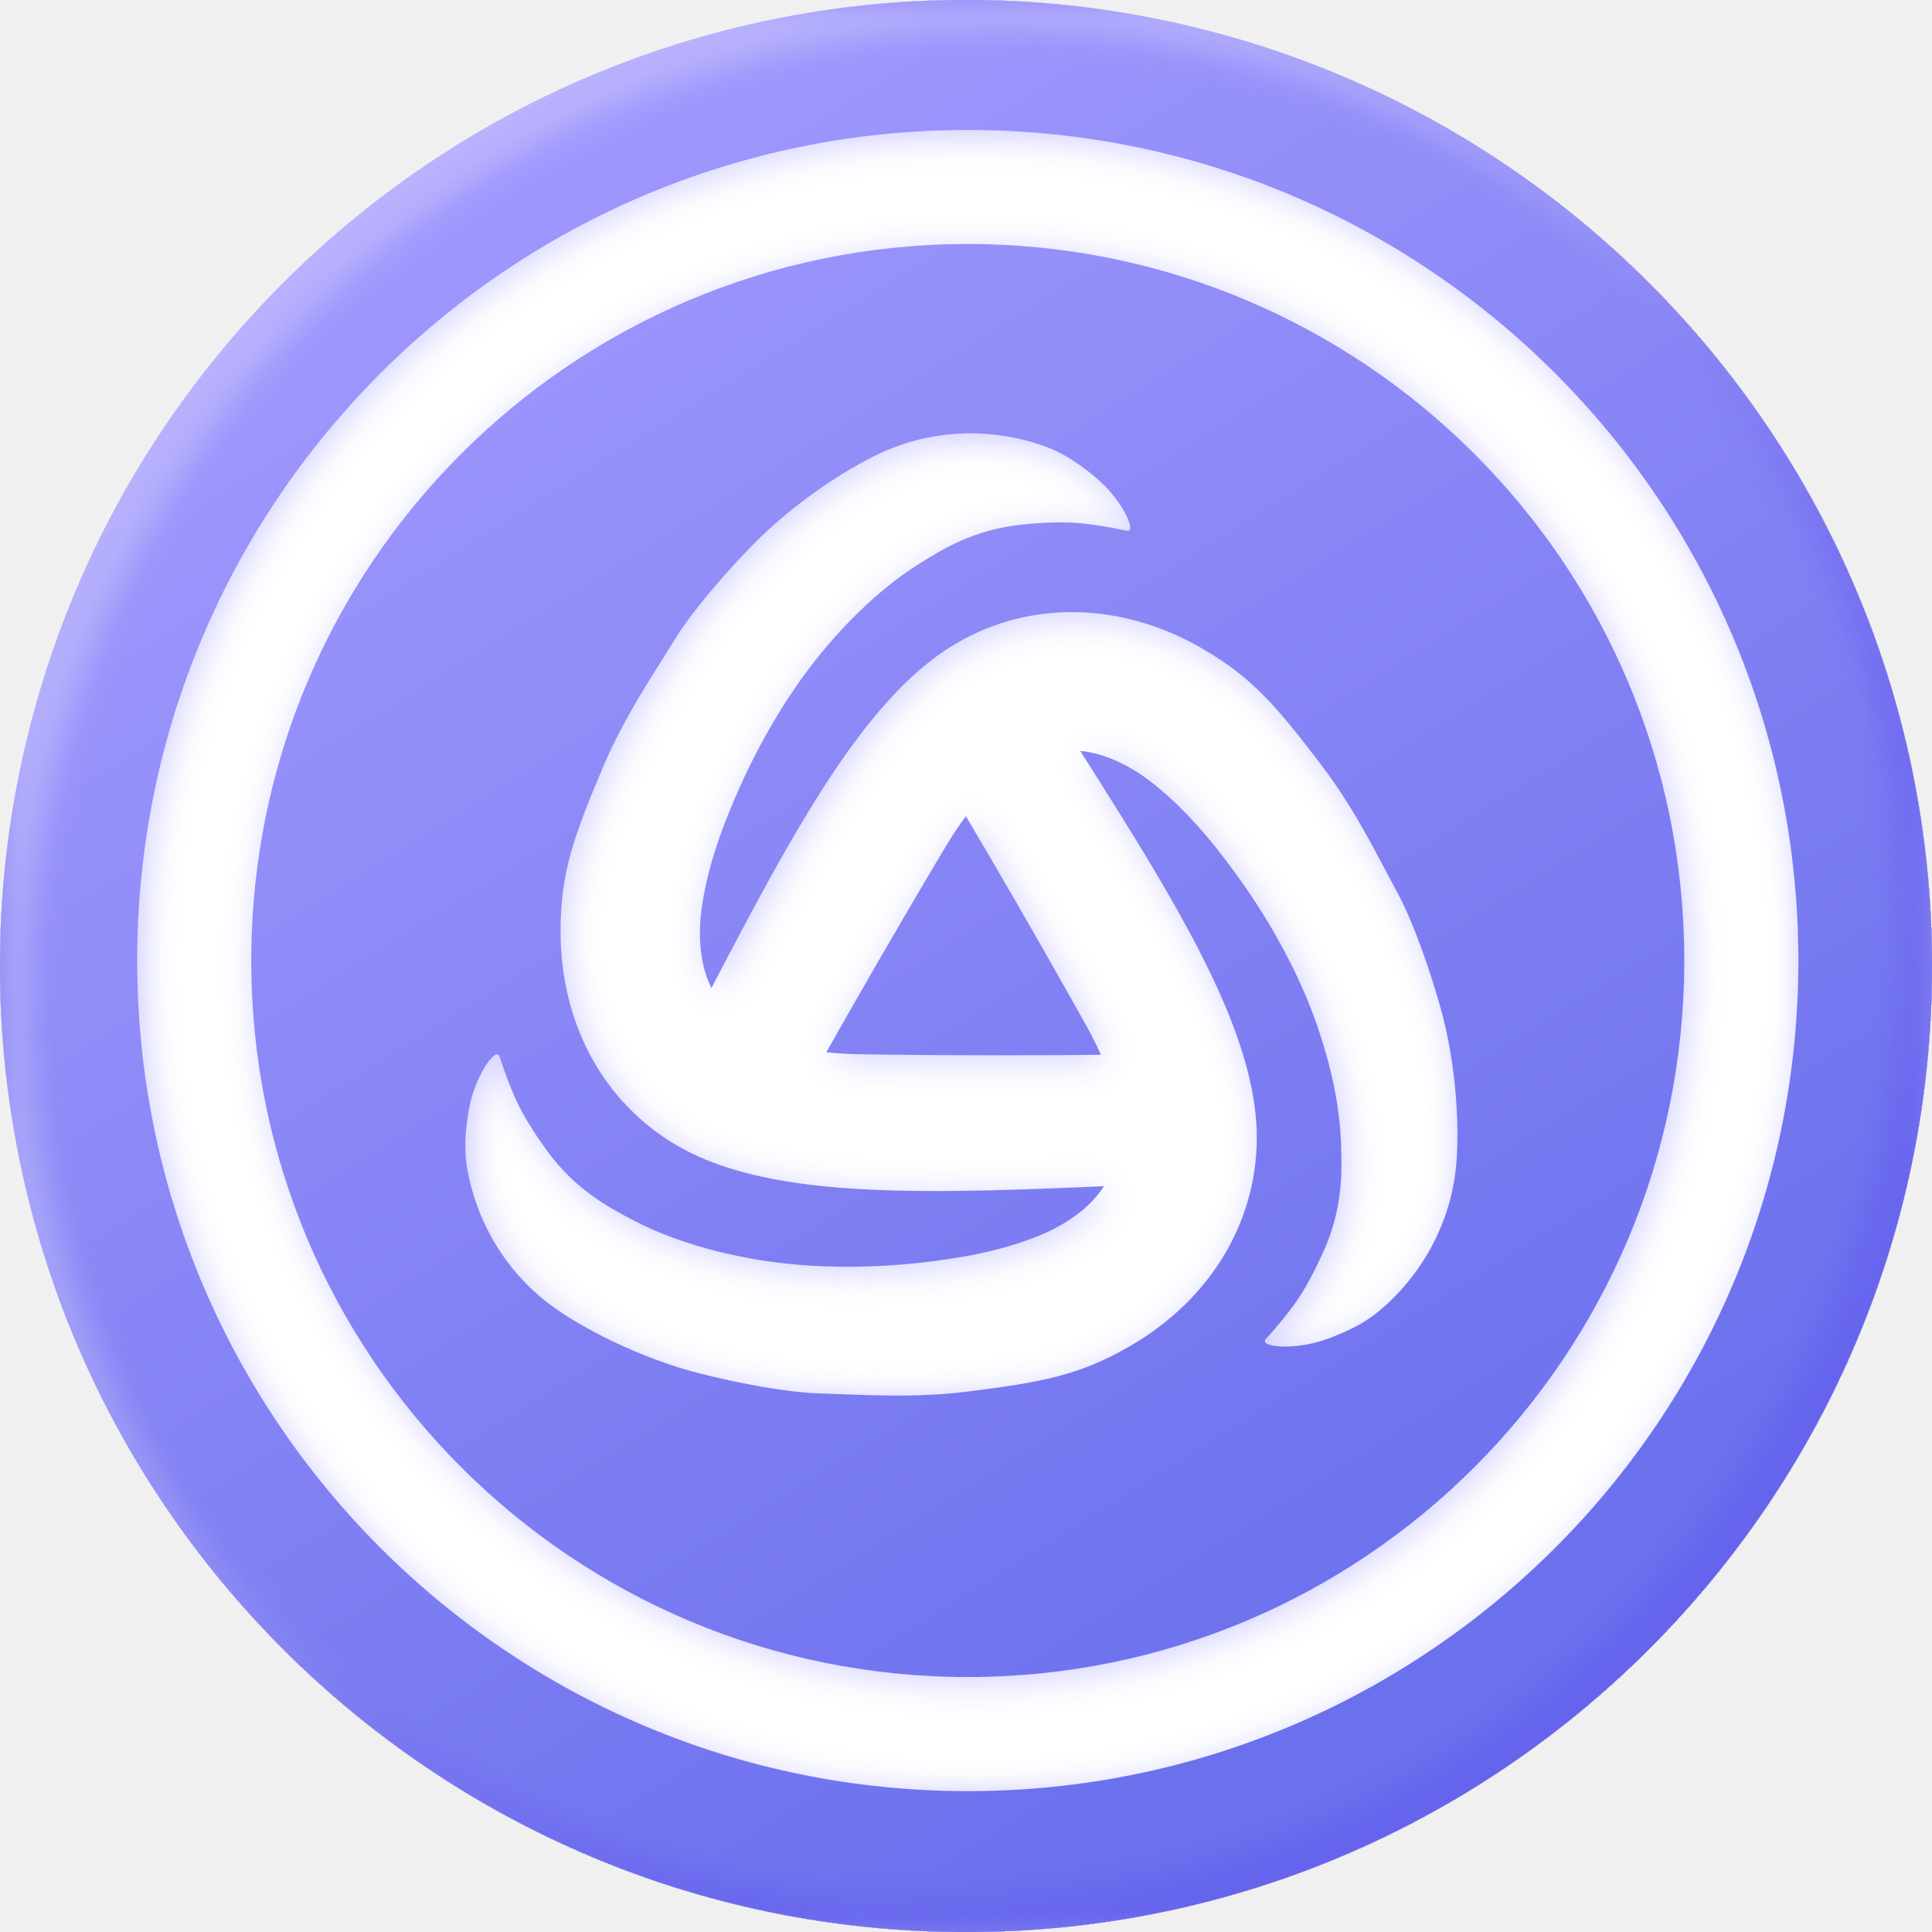
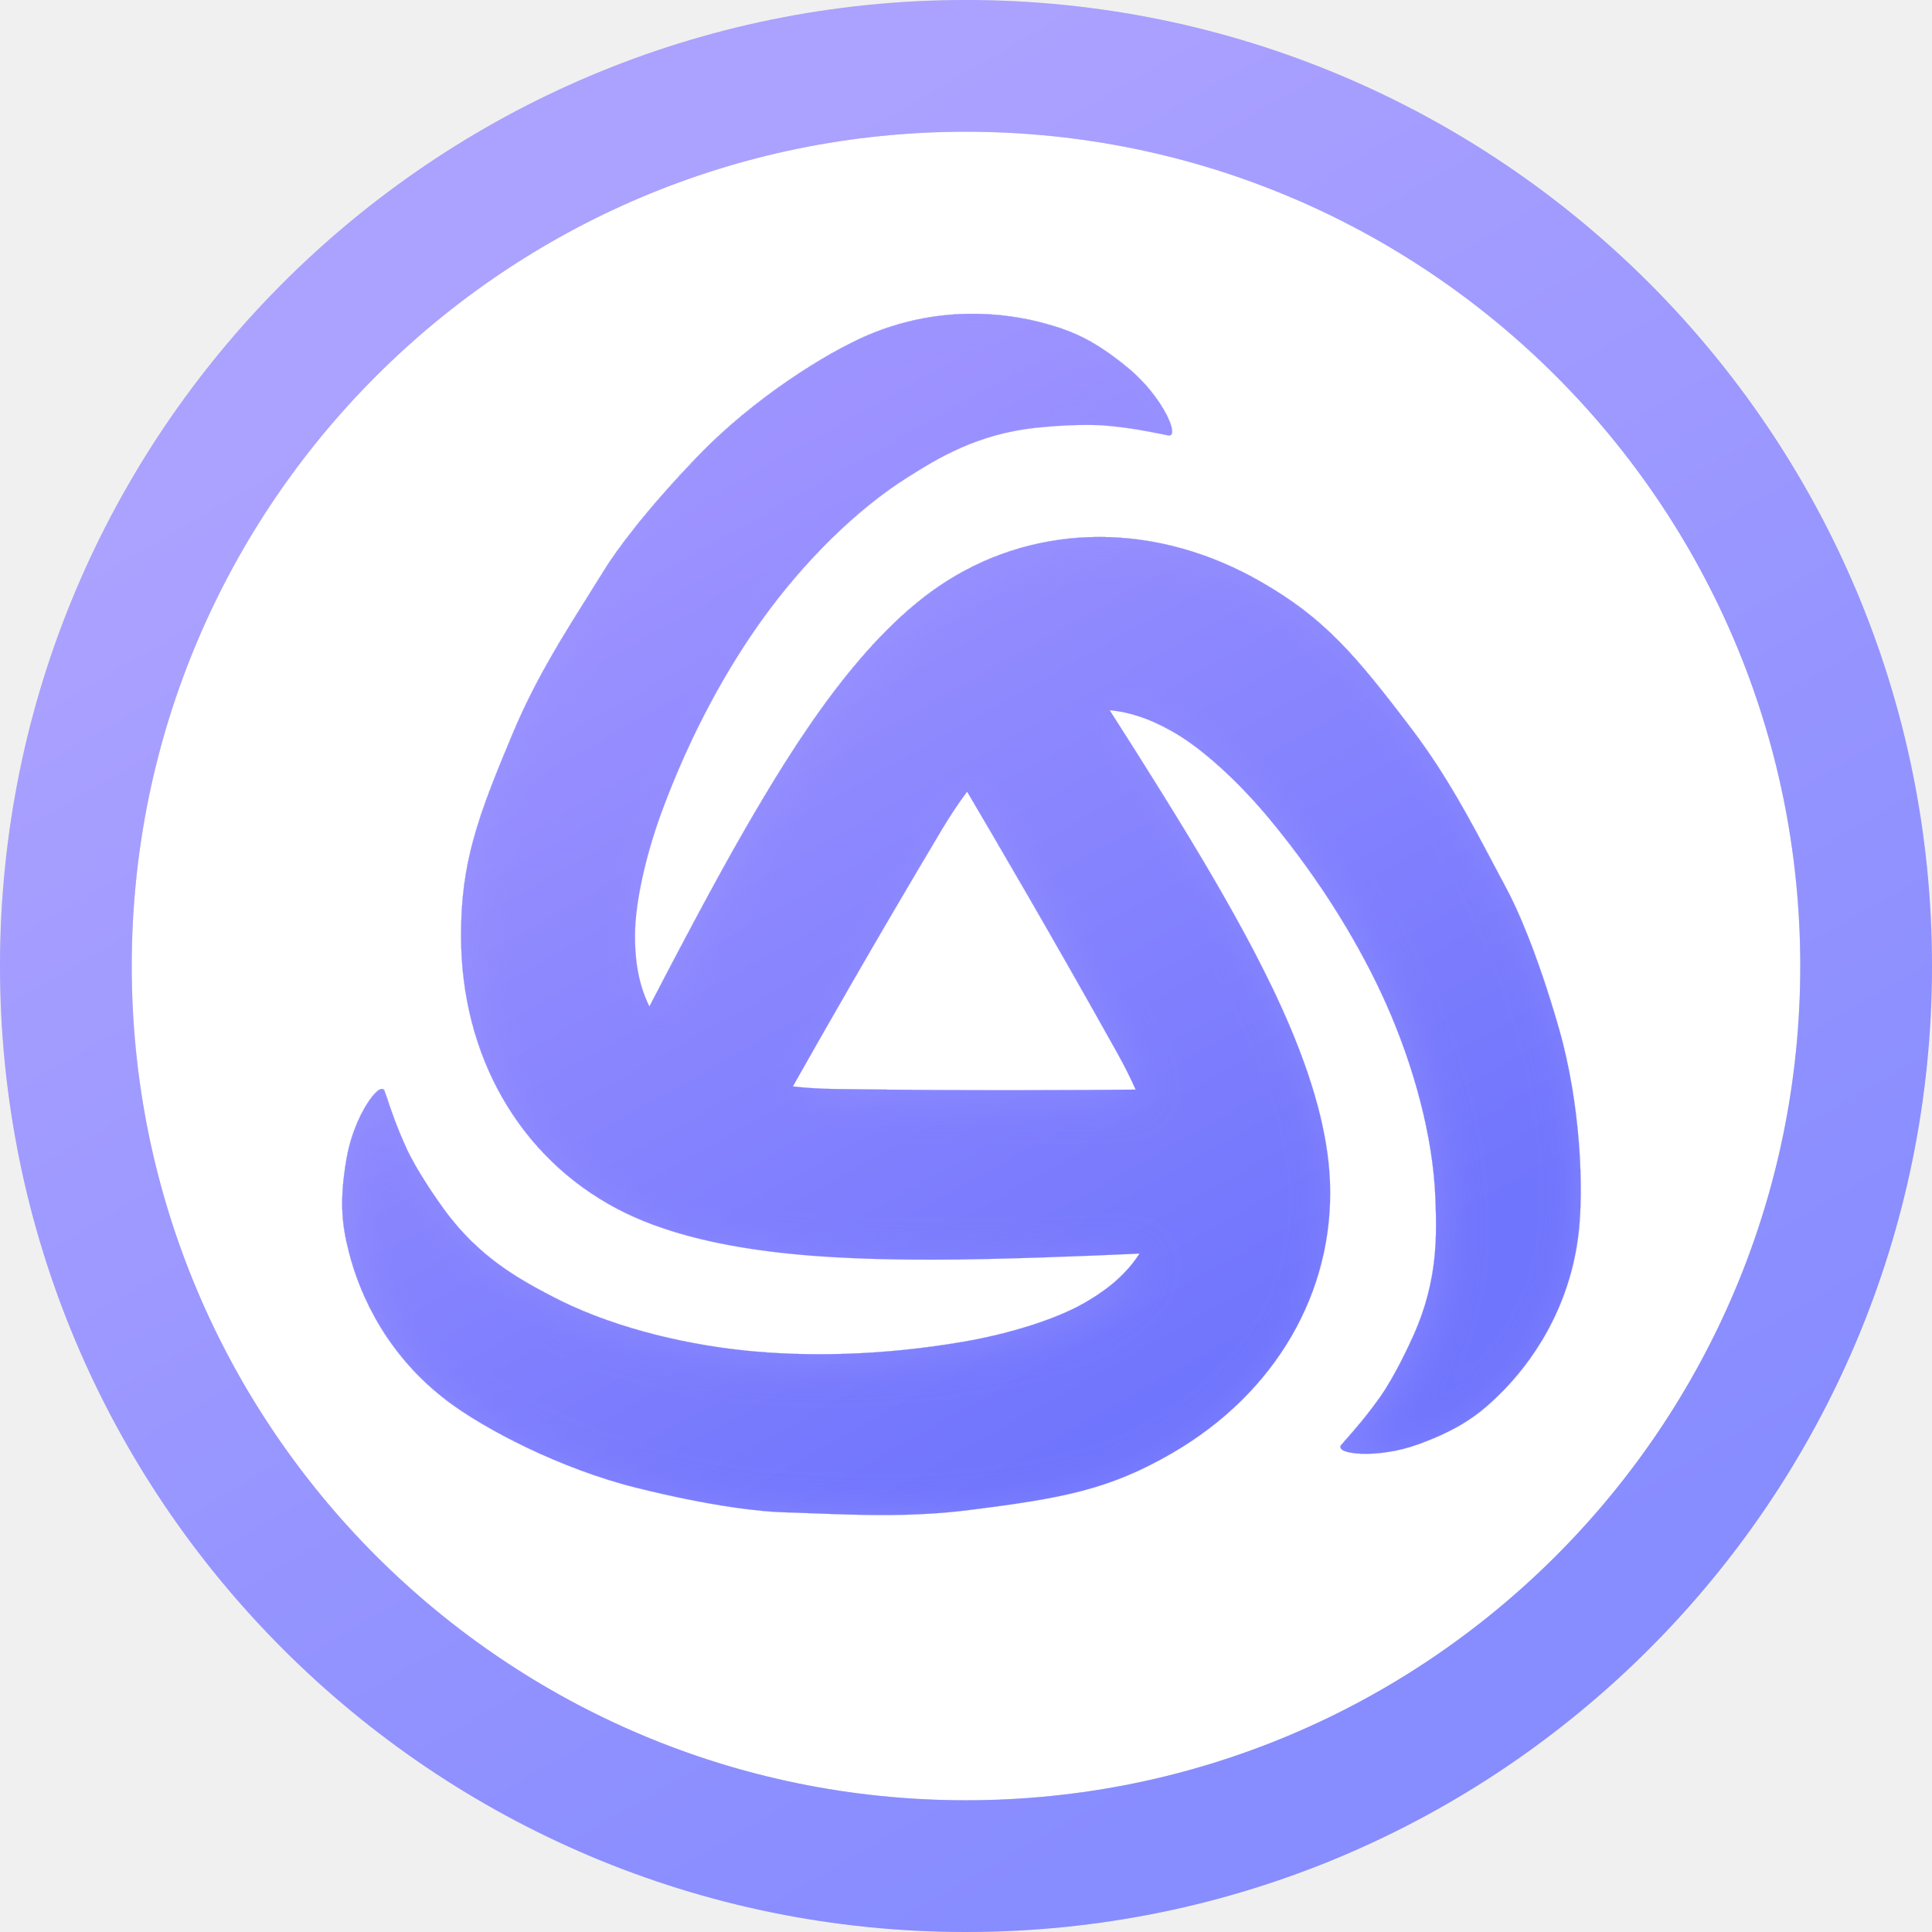
<svg xmlns="http://www.w3.org/2000/svg" width="64" height="64" viewBox="0 0 64 64" fill="none">
-   <g filter="url(#filter0_ii_2684_42959)">
-     <circle cx="32" cy="32" r="32" fill="url(#paint0_linear_2684_42959)" />
-   </g>
-   <g filter="url(#filter1_i_2684_42959)">
-     <path fill-rule="evenodd" clip-rule="evenodd" d="M29.375 14.917C31.18 14.154 32.904 14.285 34.115 14.627C34.809 14.823 35.396 15.066 36.294 15.814C37.192 16.562 37.661 17.646 37.332 17.581L37.245 17.564C36.768 17.469 36.346 17.384 35.728 17.327C35.072 17.266 34.168 17.344 33.832 17.38C32.246 17.548 31.212 18.196 30.412 18.699C29.041 19.562 27.661 20.949 26.592 22.426C25.669 23.702 24.673 25.454 23.89 27.582C23.479 28.7 23.186 29.971 23.186 30.858C23.186 31.322 23.22 32.033 23.567 32.732C24.205 31.504 25.29 29.441 26.097 28.043C27.411 25.767 29.225 22.853 31.47 21.44C33.93 19.891 37.038 19.876 39.813 21.478C41.473 22.436 42.288 23.386 43.802 25.386C44.707 26.581 45.336 27.771 45.942 28.918C46.067 29.155 46.191 29.39 46.316 29.622C46.575 30.102 47.114 31.282 47.697 33.307C48.279 35.331 48.364 37.604 48.215 38.806C47.974 40.75 46.998 42.178 46.097 43.055C45.58 43.559 45.077 43.945 43.98 44.349C42.882 44.753 41.709 44.617 41.93 44.365L41.989 44.298L41.989 44.298C42.309 43.932 42.593 43.609 42.952 43.102C43.333 42.565 43.717 41.743 43.854 41.434C44.502 39.977 44.457 38.757 44.421 37.813C44.36 36.193 43.849 34.305 43.104 32.641C42.461 31.203 41.441 29.465 39.99 27.724C39.227 26.808 38.273 25.919 37.505 25.475C37.119 25.252 36.519 24.943 35.782 24.875C36.525 26.038 37.781 28.028 38.594 29.436C39.908 31.712 41.525 34.74 41.626 37.391C41.738 40.296 40.196 42.995 37.422 44.597C35.762 45.556 34.532 45.787 32.043 46.098C30.555 46.284 29.21 46.234 27.914 46.185C27.646 46.175 27.381 46.165 27.117 46.157C26.572 46.141 25.28 46.018 23.236 45.51C21.191 45.002 19.181 43.94 18.214 43.21C16.651 42.029 15.902 40.47 15.593 39.251C15.416 38.551 15.332 37.922 15.531 36.77C15.73 35.618 16.435 34.67 16.543 34.987C16.552 35.015 16.562 35.044 16.571 35.071C16.727 35.532 16.866 35.94 17.125 36.504C17.4 37.102 17.92 37.846 18.119 38.119C19.057 39.408 20.136 39.98 20.971 40.421C22.404 41.177 24.295 41.679 26.108 41.866C27.675 42.028 29.691 42.014 31.924 41.628C33.099 41.425 34.346 41.044 35.114 40.6C35.523 40.364 36.138 39.967 36.572 39.294C35.209 39.356 32.781 39.454 31.114 39.454C28.486 39.454 25.055 39.339 22.709 38.102C20.137 36.746 18.57 34.062 18.57 30.858C18.57 28.941 18.985 27.761 19.96 25.449C20.543 24.068 21.259 22.928 21.949 21.83C22.091 21.603 22.233 21.378 22.372 21.154C22.658 20.689 23.41 19.632 24.872 18.116C26.335 16.599 28.26 15.389 29.375 14.917ZM36.469 34.941C36.331 34.629 36.167 34.301 35.974 33.955C34.275 30.912 32.776 28.351 31.997 27.036C31.773 27.335 31.547 27.673 31.32 28.052C29.578 30.973 28.138 33.499 27.373 34.857C27.722 34.896 28.1 34.919 28.51 34.925C31.979 34.975 34.934 34.957 36.469 34.941Z" fill="white" />
-   </g>
-   <g filter="url(#filter2_i_2684_42959)">
-     <path fill-rule="evenodd" clip-rule="evenodd" d="M32.059 55.555C45.168 55.555 55.795 44.928 55.795 31.819C55.795 18.71 45.168 8.083 32.059 8.083C18.95 8.083 8.323 18.71 8.323 31.819C8.323 44.928 18.95 55.555 32.059 55.555ZM32.059 59.333C47.255 59.333 59.573 47.015 59.573 31.819C59.573 16.624 47.255 4.305 32.059 4.305C16.863 4.305 4.545 16.624 4.545 31.819C4.545 47.015 16.863 59.333 32.059 59.333Z" fill="white" />
+   <path d="M64 32C64 49.673 49.673 64 32 64C14.327 64 0 49.673 0 32C0 14.327 14.327 0 32 0C49.673 0 64 14.327 64 32Z" fill="white" />
+   <path fill-rule="evenodd" clip-rule="evenodd" d="M32 59.636C47.263 59.636 59.636 47.263 59.636 32C59.636 16.737 47.263 4.364 32 4.364C16.737 4.364 4.364 16.737 4.364 32C4.364 47.263 16.737 59.636 32 59.636ZM32 64C49.673 64 64 49.673 64 32C64 14.327 49.673 0 32 0C14.327 0 0 14.327 0 32C0 49.673 14.327 64 32 64Z" fill="#D9D9D9" />
+   <path fill-rule="evenodd" clip-rule="evenodd" d="M32 59.636C47.263 59.636 59.636 47.263 59.636 32C59.636 16.737 47.263 4.364 32 4.364C16.737 4.364 4.364 16.737 4.364 32C4.364 47.263 16.737 59.636 32 59.636ZM32 64C49.673 64 64 49.673 64 32C64 14.327 49.673 0 32 0C14.327 0 0 14.327 0 32C0 49.673 14.327 64 32 64Z" fill="url(#paint0_linear_2684_42959)" />
+   <g filter="url(#filter0_i_2684_42959)">
+     <path fill-rule="evenodd" clip-rule="evenodd" d="M28.763 11.096C31.015 10.143 33.169 10.307 34.679 10.733C35.546 10.978 36.279 11.281 37.4 12.215C38.521 13.149 39.107 14.503 38.696 14.421L38.587 14.4C37.992 14.281 37.465 14.176 36.693 14.104C35.874 14.028 34.746 14.126 34.327 14.17C32.347 14.38 31.055 15.189 30.057 15.817C28.345 16.895 26.622 18.626 25.288 20.47C24.135 22.063 22.892 24.25 21.915 26.906C21.402 28.303 21.035 29.889 21.035 30.996C21.035 31.576 21.079 32.465 21.512 33.339C22.309 31.805 23.663 29.229 24.672 27.483C26.312 24.641 28.577 21.003 31.38 19.239C34.45 17.305 38.331 17.287 41.795 19.287C43.867 20.483 44.885 21.668 46.776 24.165C47.905 25.657 48.69 27.143 49.447 28.575L49.447 28.575C49.603 28.87 49.758 29.164 49.914 29.454C50.237 30.054 50.911 31.527 51.638 34.054C52.364 36.582 52.471 39.418 52.285 40.919C51.984 43.347 50.765 45.129 49.641 46.224C48.995 46.853 48.367 47.336 46.997 47.84C45.627 48.344 44.162 48.174 44.438 47.859L44.511 47.776L44.511 47.776C44.912 47.319 45.266 46.915 45.715 46.283C46.19 45.612 46.669 44.586 46.84 44.2C47.649 42.381 47.593 40.858 47.549 39.68C47.472 37.658 46.834 35.3 45.904 33.223C45.101 31.428 43.828 29.258 42.016 27.084C41.063 25.941 39.873 24.83 38.914 24.277C38.432 23.998 37.682 23.612 36.761 23.528C37.689 24.98 39.257 27.463 40.272 29.221C41.913 32.063 43.931 35.844 44.057 39.153C44.197 42.779 42.272 46.149 38.808 48.149C36.736 49.345 35.201 49.634 32.093 50.023C30.236 50.255 28.557 50.192 26.939 50.131C26.605 50.119 26.273 50.106 25.944 50.096C25.263 50.077 23.65 49.923 21.098 49.289C18.546 48.655 16.036 47.329 14.829 46.417C12.877 44.943 11.943 42.996 11.557 41.474C11.335 40.601 11.232 39.816 11.48 38.377C11.728 36.939 12.608 35.755 12.742 36.152C12.754 36.187 12.766 36.222 12.778 36.257C12.973 36.831 13.146 37.341 13.469 38.045C13.813 38.792 14.461 39.72 14.71 40.061C15.881 41.671 17.228 42.385 18.271 42.935C20.06 43.88 22.421 44.506 24.685 44.739C26.641 44.941 29.157 44.924 31.945 44.442C33.411 44.188 34.968 43.713 35.927 43.159C36.439 42.864 37.206 42.369 37.747 41.528C36.047 41.605 33.014 41.728 30.933 41.728C27.652 41.728 23.369 41.585 20.44 40.041C17.23 38.348 15.273 34.996 15.273 30.996C15.273 28.604 15.791 27.13 17.008 24.244C17.735 22.52 18.63 21.097 19.491 19.726C19.669 19.443 19.846 19.162 20.019 18.881C20.377 18.302 21.316 16.982 23.141 15.089C24.967 13.196 27.37 11.685 28.763 11.096ZM37.619 36.094C37.447 35.704 37.242 35.295 37.002 34.864C34.881 31.065 33.009 27.869 32.037 26.227C31.757 26.6 31.475 27.021 31.193 27.494C29.017 31.14 27.22 34.294 26.265 35.989C26.7 36.038 27.172 36.067 27.682 36.075C32.013 36.137 35.703 36.114 37.619 36.094Z" fill="url(#paint1_linear_2684_42959)" />
  </g>
  <defs>
-     <filter id="filter0_ii_2684_42959" x="-0.974" y="-0.974" width="65.949" height="65.949" filterUnits="userSpaceOnUse" color-interpolation-filters="sRGB">
+     <filter id="filter0_i_2684_42959" x="11.336" y="10.395" width="41.235" height="39.998" filterUnits="userSpaceOnUse" color-interpolation-filters="sRGB">
      <feFlood flood-opacity="0" result="BackgroundImageFix" />
      <feBlend mode="normal" in="SourceGraphic" in2="BackgroundImageFix" result="shape" />
      <feColorMatrix in="SourceAlpha" type="matrix" values="0 0 0 0 0 0 0 0 0 0 0 0 0 0 0 0 0 0 127 0" result="hardAlpha" />
-       <feOffset dx="0.974" dy="0.974" />
-       <feGaussianBlur stdDeviation="0.487" />
-       <feComposite in2="hardAlpha" operator="arithmetic" k2="-1" k3="1" />
-       <feColorMatrix type="matrix" values="0 0 0 0 1 0 0 0 0 1 0 0 0 0 1 0 0 0 0.25 0" />
-       <feBlend mode="normal" in2="shape" result="effect1_innerShadow_2684_42959" />
-       <feColorMatrix in="SourceAlpha" type="matrix" values="0 0 0 0 0 0 0 0 0 0 0 0 0 0 0 0 0 0 127 0" result="hardAlpha" />
-       <feOffset dx="-0.974" dy="-0.974" />
-       <feGaussianBlur stdDeviation="0.487" />
-       <feComposite in2="hardAlpha" operator="arithmetic" k2="-1" k3="1" />
-       <feColorMatrix type="matrix" values="0 0 0 0 0.356 0 0 0 0 0.306 0 0 0 0 0.929 0 0 0 0.35 0" />
-       <feBlend mode="normal" in2="effect1_innerShadow_2684_42959" result="effect2_innerShadow_2684_42959" />
-     </filter>
-     <filter id="filter1_i_2684_42959" x="15.416" y="14.355" width="33.028" height="32.039" filterUnits="userSpaceOnUse" color-interpolation-filters="sRGB">
-       <feFlood flood-opacity="0" result="BackgroundImageFix" />
-       <feBlend mode="normal" in="SourceGraphic" in2="BackgroundImageFix" result="shape" />
-       <feColorMatrix in="SourceAlpha" type="matrix" values="0 0 0 0 0 0 0 0 0 0 0 0 0 0 0 0 0 0 127 0" result="hardAlpha" />
-       <feOffset dx="0.164" dy="0.164" />
-       <feGaussianBlur stdDeviation="0.575" />
+       <feOffset dx="0.205" dy="0.205" />
+       <feGaussianBlur stdDeviation="0.718" />
      <feComposite in2="hardAlpha" operator="arithmetic" k2="-1" k3="1" />
      <feColorMatrix type="matrix" values="0 0 0 0 0.604 0 0 0 0 0.592 0 0 0 0 1 0 0 0 0.45 0" />
      <feBlend mode="normal" in2="shape" result="effect1_innerShadow_2684_42959" />
    </filter>
-     <filter id="filter2_i_2684_42959" x="4.545" y="4.305" width="55.193" height="55.192" filterUnits="userSpaceOnUse" color-interpolation-filters="sRGB">
-       <feFlood flood-opacity="0" result="BackgroundImageFix" />
-       <feBlend mode="normal" in="SourceGraphic" in2="BackgroundImageFix" result="shape" />
-       <feColorMatrix in="SourceAlpha" type="matrix" values="0 0 0 0 0 0 0 0 0 0 0 0 0 0 0 0 0 0 127 0" result="hardAlpha" />
-       <feOffset dx="0.164" dy="0.164" />
-       <feGaussianBlur stdDeviation="0.575" />
-       <feComposite in2="hardAlpha" operator="arithmetic" k2="-1" k3="1" />
-       <feColorMatrix type="matrix" values="0 0 0 0 0.604 0 0 0 0 0.592 0 0 0 0 1 0 0 0 0.45 0" />
-       <feBlend mode="normal" in2="shape" result="effect1_innerShadow_2684_42959" />
-     </filter>
-     <linearGradient id="paint0_linear_2684_42959" x1="-8.35" y1="11.52" x2="26.514" y2="67.413" gradientUnits="userSpaceOnUse">
-       <stop stop-color="#A79DFF" />
-       <stop offset="1" stop-color="#6B70ED" />
+     <linearGradient id="paint0_linear_2684_42959" x1="-5.739" y1="23.435" x2="21.291" y2="69.984" gradientUnits="userSpaceOnUse">
+       <stop stop-color="#ABA1FF" />
+       <stop offset="1" stop-color="#878CFF" />
+     </linearGradient>
+     <linearGradient id="paint1_linear_2684_42959" x1="7.656" y1="24.966" x2="24.204" y2="54.348" gradientUnits="userSpaceOnUse">
+       <stop stop-color="#9D92FF" />
+       <stop offset="1" stop-color="#7075FD" />
    </linearGradient>
  </defs>
</svg>
